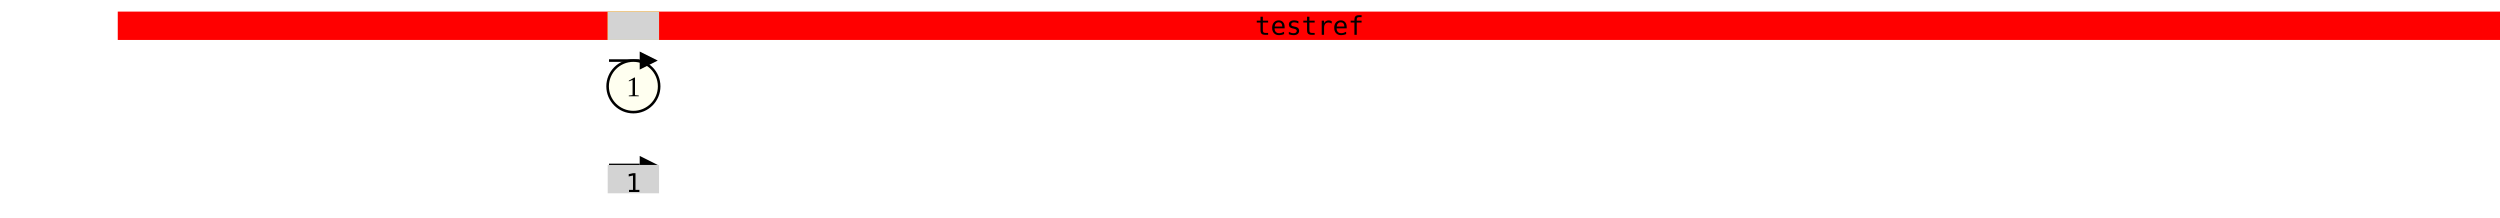
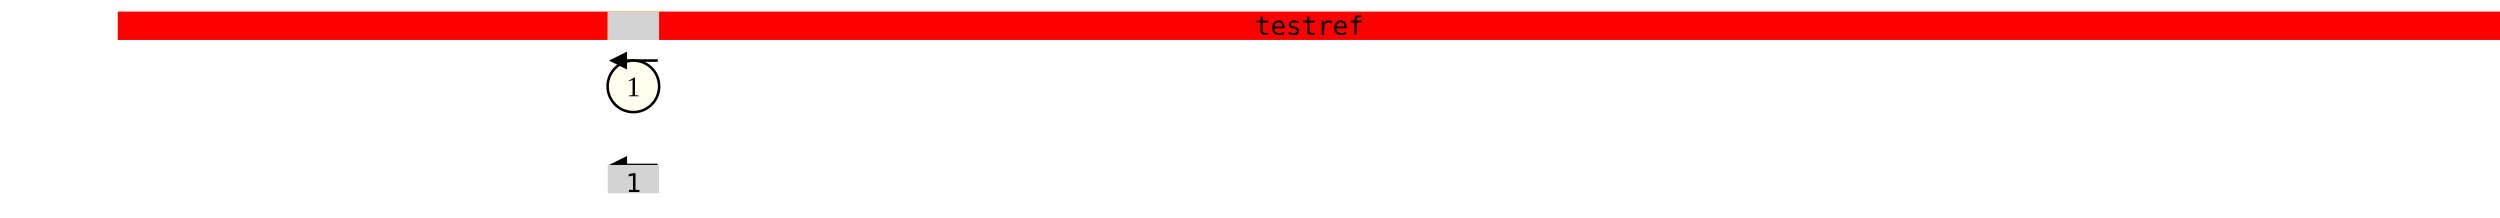
<svg xmlns="http://www.w3.org/2000/svg" width="970.0" height="84.5" viewBox="0.0 -84.5 970.0 84.5">
  <defs>
</defs>
  <g transform="translate(0 -69.5)">
    <g transform="translate(0.0 0)">
      <rect x="46.19" y="-10" width="923.81" height="10" fill="red" stroke="red" />
    </g>
    <g transform="translate(0.0 0)">
      <rect x="236.294" y="-10" width="18.915" height="10" fill="yellow" stroke="yellow" />
    </g>
    <g transform="translate(0.0 0)">
      <rect x="236.294" y="-10" width="18.915" height="10" fill="lightgray" stroke="lightgray" />
    </g>
  </g>
  <g transform="translate(0.0 -71.0)">
    <rect x="508.052" y="11.5" width="0.0" height="-11.5" fill="transparent" stroke="transparent" />
    <g transform="translate(508.0525 0)">
      <text x="0" y="0" font-size="10" font-family="monospace" text-anchor="middle">testref</text>
    </g>
  </g>
  <g transform="translate(0 -41.0)">
    <g transform="translate(0.0 0)">
-       <path d="M236.294,-20.0 L248.21,-20.0" stroke="black" />
+       <path d="M255.21,-20.0 L243.294,-20.0" stroke="black" />
      <circle cx="245.752" cy="-10.0" r="10.0" fill="ivory" stroke="black" />
-       <path d="M255.21,-20.0 L248.21,-23.5 L248.21,-16.5 L255.21,-20.0" fill="black" />
+       <path d="M236.294,-20.0 L243.294,-23.5 L243.294,-16.5 L236.294,-20.0" fill="black" />
      <text x="245.752" y="-10.0" font-size="11.0" text-anchor="middle" dy="0.35em">1</text>
    </g>
  </g>
  <g transform="translate(0 -30.0)">
    <g transform="translate(0.0 0)">
-       <path d="M236.294,9.5 L248.21,9.5" stroke="black" />
-       <path d="M255.21,9.5 L248.21,6.0 L248.21,13.0 L255.21,9.5" fill="black" />
+       <path d="M255.21,9.5 L243.294,9.5" stroke="black" />
+       <path d="M236.294,9.5 L243.294,6.0 L243.294,13.0 L236.294,9.5" fill="black" />
    </g>
  </g>
  <g transform="translate(0 -10.0)">
    <g transform="translate(0.0 0)">
      <rect x="236.294" y="-10" width="18.915" height="10" fill="lightgrey" stroke="lightgrey" />
      <g transform="translate(245.752 0)">
        <text x="0" y="0" font-size="10" font-family="monospace" text-anchor="middle">1</text>
      </g>
    </g>
  </g>
</svg>
